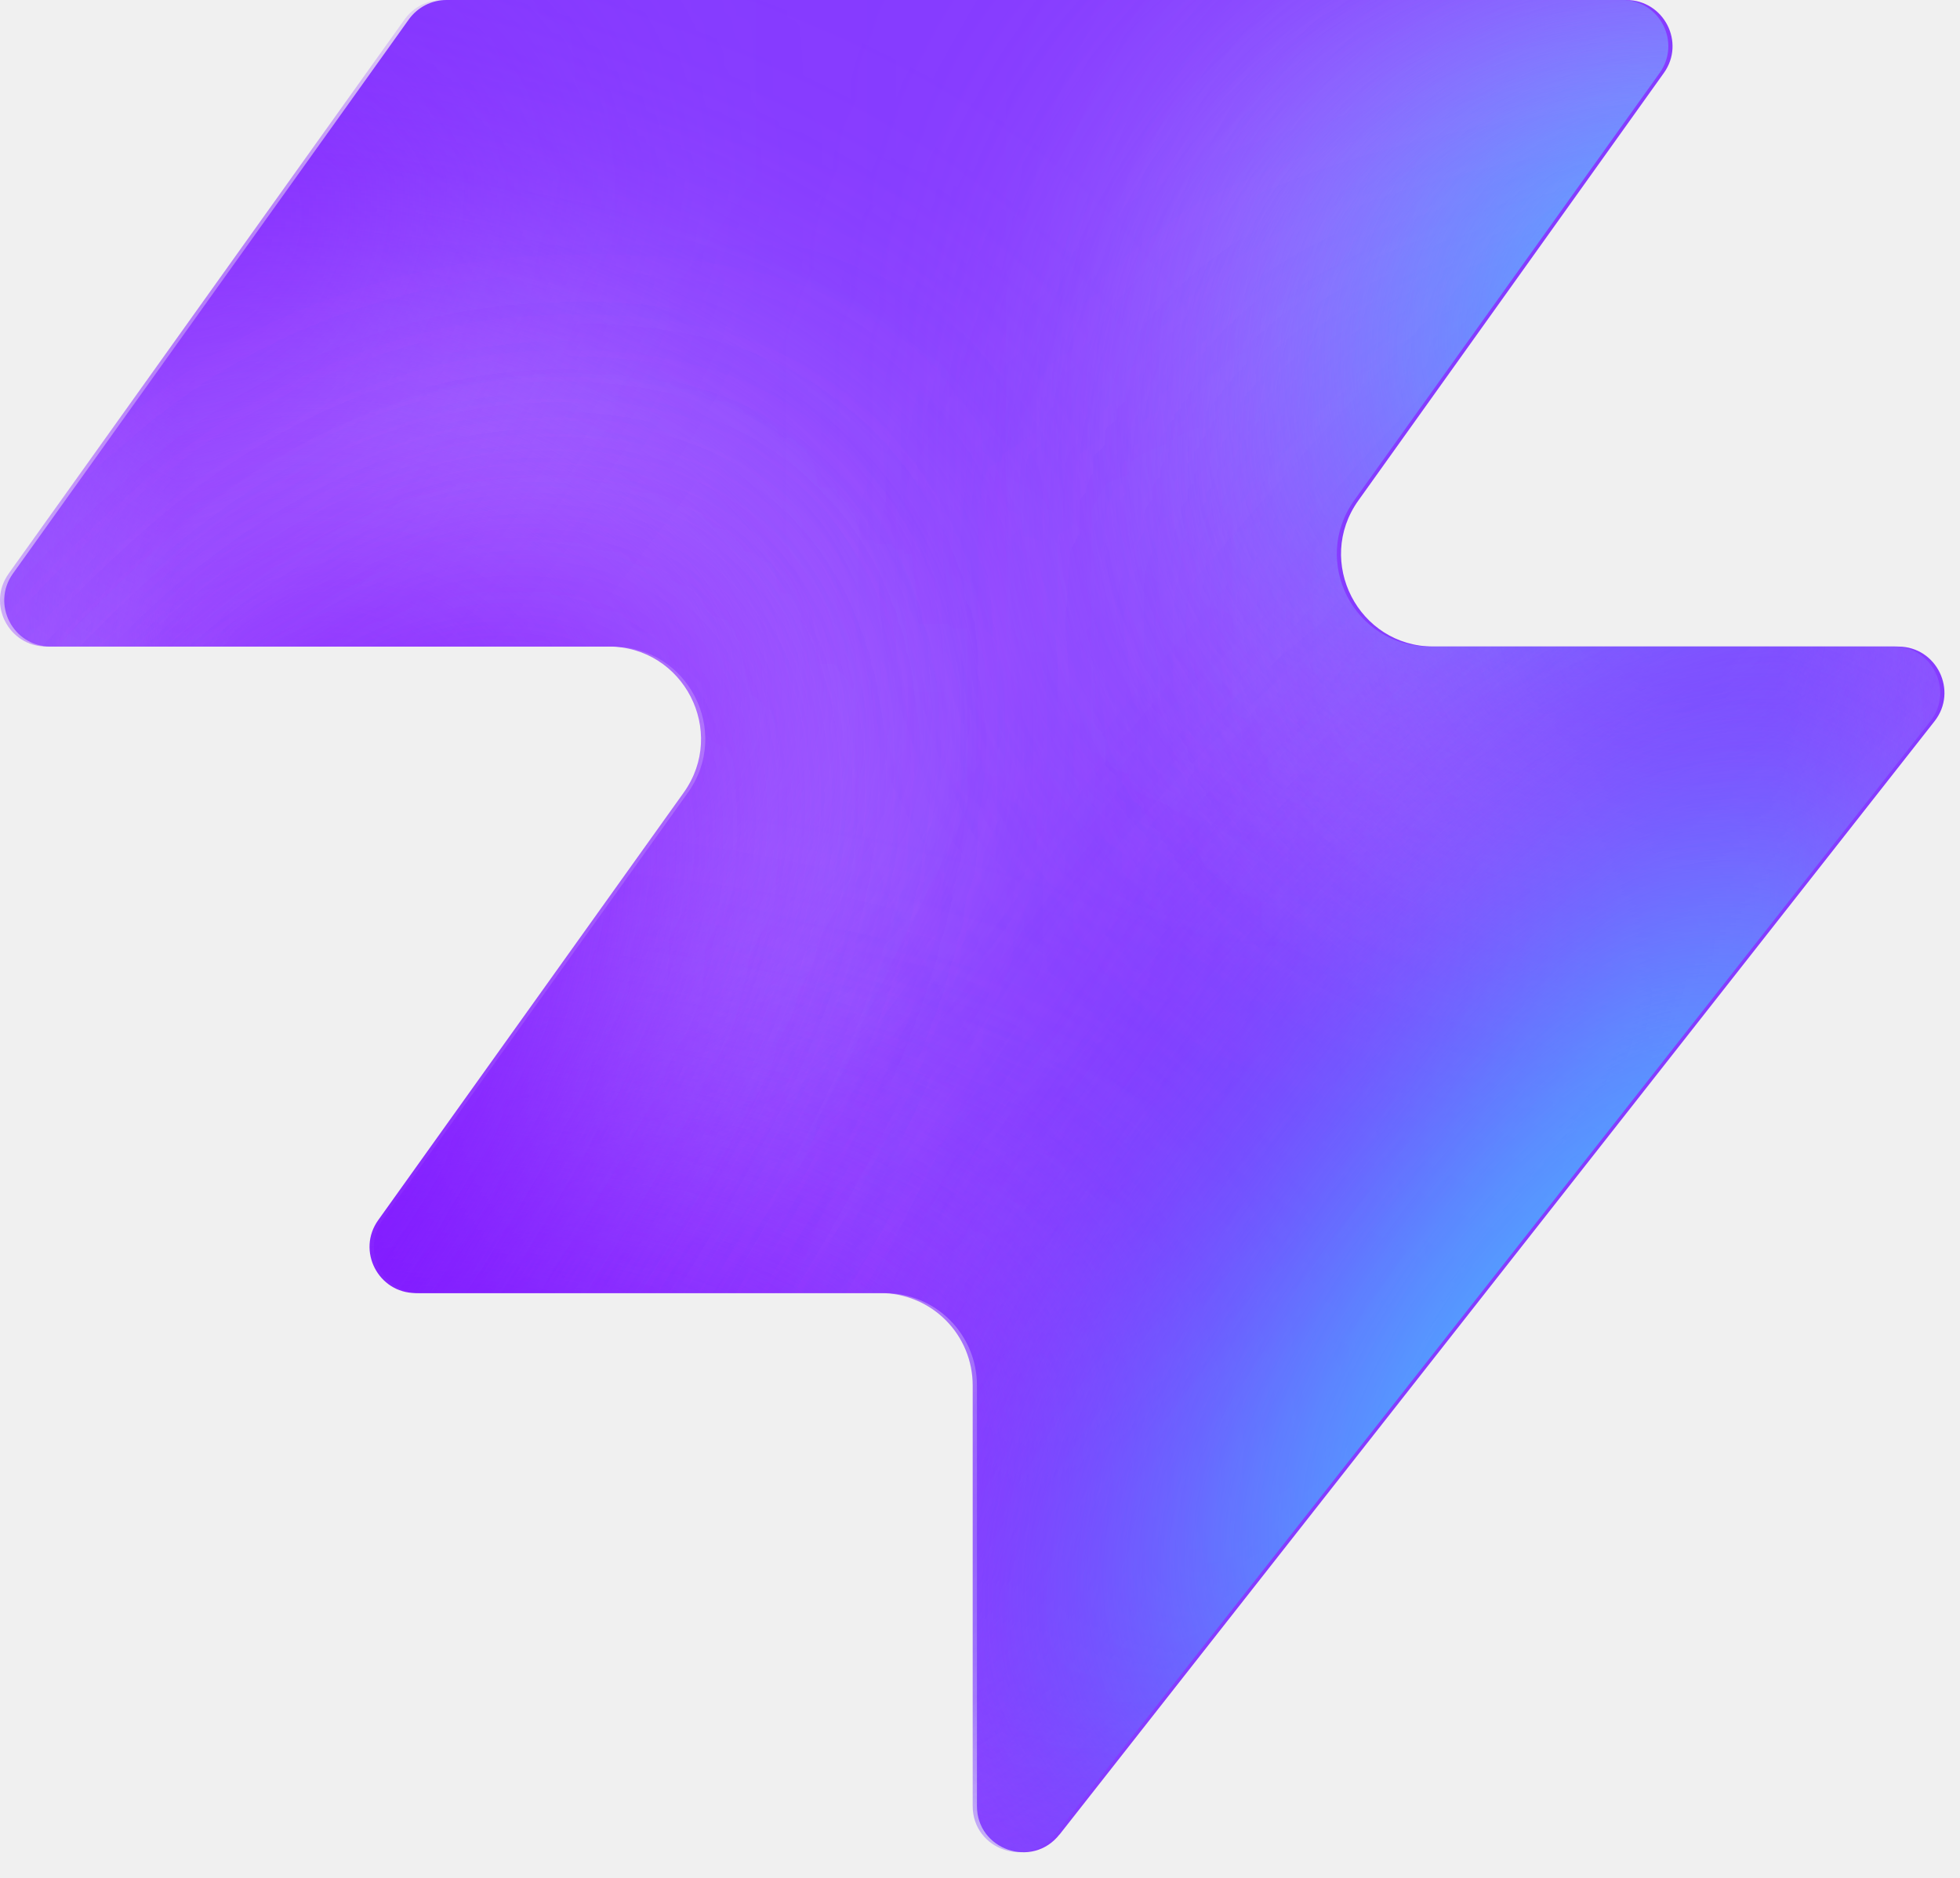
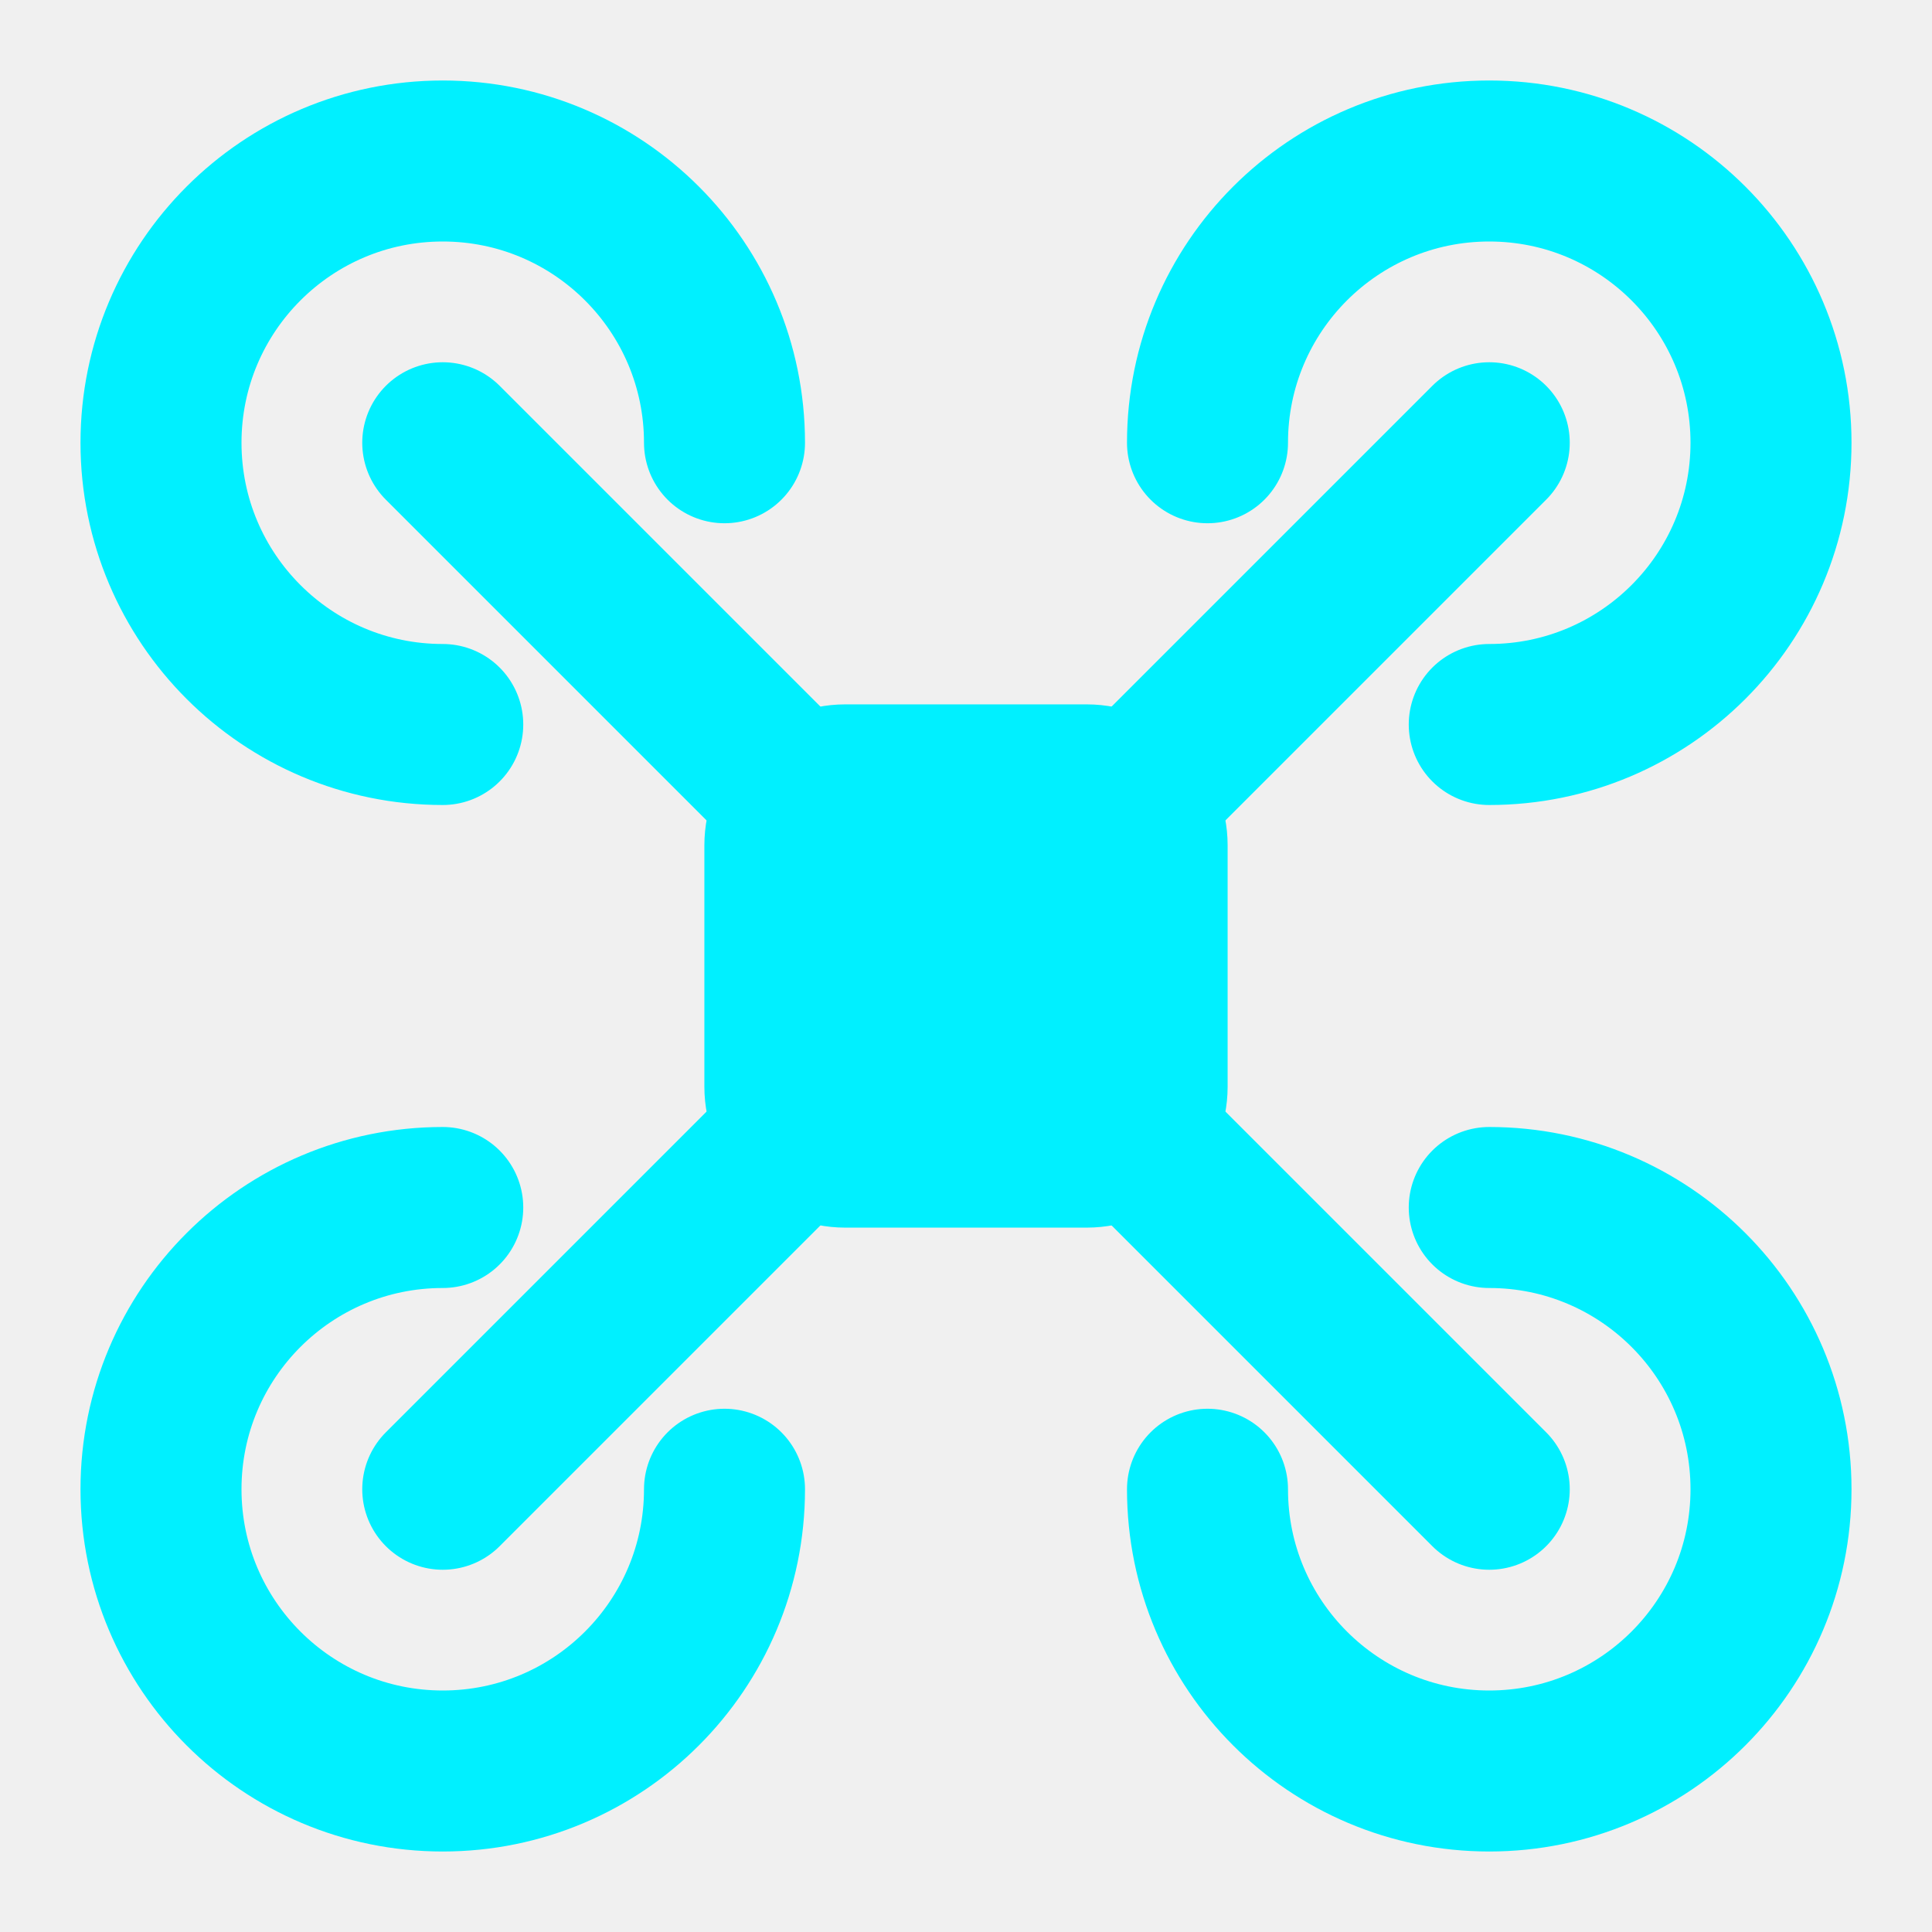
- <svg xmlns="http://www.w3.org/2000/svg" width="48" height="46" fill="none" viewBox="0 0 48 46">
-   <path fill="#863bff" d="M25.946 44.938c-.664.845-2.021.375-2.021-.698V33.937a2.26 2.26 0 0 0-2.262-2.262H10.287c-.92 0-1.456-1.04-.92-1.788l7.48-10.471c1.07-1.497 0-3.578-1.842-3.578H1.237c-.92 0-1.456-1.04-.92-1.788L10.013.474c.214-.297.556-.474.92-.474h28.894c.92 0 1.456 1.04.92 1.788l-7.48 10.471c-1.07 1.498 0 3.579 1.842 3.579h11.377c.943 0 1.473 1.088.89 1.83L25.947 44.94z" style="fill:#863bff;fill:color(display-p3 .525 .23 1);fill-opacity:1" />
-   <mask id="a" width="48" height="46" x="0" y="0" maskUnits="userSpaceOnUse" style="mask-type:alpha">
-     <path fill="#000" d="M25.842 44.938c-.664.844-2.021.375-2.021-.698V33.937a2.26 2.26 0 0 0-2.262-2.262H10.183c-.92 0-1.456-1.04-.92-1.788l7.48-10.471c1.07-1.498 0-3.579-1.842-3.579H1.133c-.92 0-1.456-1.04-.92-1.787L9.91.473c.214-.297.556-.474.92-.474h28.894c.92 0 1.456 1.04.92 1.788l-7.48 10.471c-1.07 1.498 0 3.578 1.842 3.578h11.377c.943 0 1.473 1.088.89 1.832L25.843 44.94z" style="fill:#000;fill-opacity:1" />
-   </mask>
-   <g mask="url(#a)">
-     <g filter="url(#b)">
-       <ellipse cx="5.508" cy="14.704" fill="#ede6ff" rx="5.508" ry="14.704" style="fill:#ede6ff;fill:color(display-p3 .927 .903 1);fill-opacity:1" transform="matrix(.00324 1 1 -.00324 -4.47 31.516)" />
-     </g>
-     <g filter="url(#c)">
-       <ellipse cx="10.399" cy="29.851" fill="#ede6ff" rx="10.399" ry="29.851" style="fill:#ede6ff;fill:color(display-p3 .927 .903 1);fill-opacity:1" transform="matrix(.00324 1 1 -.00324 -39.328 7.883)" />
-     </g>
-     <g filter="url(#d)">
-       <ellipse cx="5.508" cy="30.487" fill="#7e14ff" rx="5.508" ry="30.487" style="fill:#7e14ff;fill:color(display-p3 .492 .077 1);fill-opacity:1" transform="rotate(89.814 -25.913 -14.639)scale(1 -1)" />
-     </g>
-     <g filter="url(#e)">
-       <ellipse cx="5.508" cy="30.599" fill="#7e14ff" rx="5.508" ry="30.599" style="fill:#7e14ff;fill:color(display-p3 .492 .077 1);fill-opacity:1" transform="rotate(89.814 -32.644 -3.334)scale(1 -1)" />
-     </g>
-     <g filter="url(#f)">
-       <ellipse cx="5.508" cy="30.599" fill="#7e14ff" rx="5.508" ry="30.599" style="fill:#7e14ff;fill:color(display-p3 .492 .077 1);fill-opacity:1" transform="matrix(.00324 1 1 -.00324 -34.34 30.47)" />
-     </g>
-     <g filter="url(#g)">
-       <ellipse cx="14.072" cy="22.078" fill="#ede6ff" rx="14.072" ry="22.078" style="fill:#ede6ff;fill:color(display-p3 .927 .903 1);fill-opacity:1" transform="rotate(93.35 24.506 48.493)scale(-1 1)" />
-     </g>
-     <g filter="url(#h)">
-       <ellipse cx="3.47" cy="21.501" fill="#7e14ff" rx="3.47" ry="21.501" style="fill:#7e14ff;fill:color(display-p3 .492 .077 1);fill-opacity:1" transform="rotate(89.009 28.708 47.59)scale(-1 1)" />
-     </g>
-     <g filter="url(#i)">
-       <ellipse cx="3.47" cy="21.501" fill="#7e14ff" rx="3.47" ry="21.501" style="fill:#7e14ff;fill:color(display-p3 .492 .077 1);fill-opacity:1" transform="rotate(89.009 28.708 47.59)scale(-1 1)" />
-     </g>
-     <g filter="url(#j)">
-       <ellipse cx=".387" cy="8.972" fill="#7e14ff" rx="4.407" ry="29.108" style="fill:#7e14ff;fill:color(display-p3 .492 .077 1);fill-opacity:1" transform="rotate(39.51 .387 8.972)" />
-     </g>
-     <g filter="url(#k)">
-       <ellipse cx="47.523" cy="-6.092" fill="#7e14ff" rx="4.407" ry="29.108" style="fill:#7e14ff;fill:color(display-p3 .492 .077 1);fill-opacity:1" transform="rotate(37.892 47.523 -6.092)" />
-     </g>
-     <g filter="url(#l)">
-       <ellipse cx="41.412" cy="6.333" fill="#47bfff" rx="5.971" ry="9.665" style="fill:#47bfff;fill:color(display-p3 .28 .748 1);fill-opacity:1" transform="rotate(37.892 41.412 6.333)" />
-     </g>
-     <g filter="url(#m)">
-       <ellipse cx="-1.879" cy="38.332" fill="#7e14ff" rx="4.407" ry="29.108" style="fill:#7e14ff;fill:color(display-p3 .492 .077 1);fill-opacity:1" transform="rotate(37.892 -1.88 38.332)" />
-     </g>
-     <g filter="url(#n)">
-       <ellipse cx="-1.879" cy="38.332" fill="#7e14ff" rx="4.407" ry="29.108" style="fill:#7e14ff;fill:color(display-p3 .492 .077 1);fill-opacity:1" transform="rotate(37.892 -1.88 38.332)" />
-     </g>
-     <g filter="url(#o)">
-       <ellipse cx="35.651" cy="29.907" fill="#7e14ff" rx="4.407" ry="29.108" style="fill:#7e14ff;fill:color(display-p3 .492 .077 1);fill-opacity:1" transform="rotate(37.892 35.651 29.907)" />
-     </g>
-     <g filter="url(#p)">
-       <ellipse cx="38.418" cy="32.4" fill="#47bfff" rx="5.971" ry="15.297" style="fill:#47bfff;fill:color(display-p3 .28 .748 1);fill-opacity:1" transform="rotate(37.892 38.418 32.4)" />
-     </g>
-   </g>
-   <defs>
-     <filter id="b" width="60.045" height="41.654" x="-19.77" y="16.149" color-interpolation-filters="sRGB" filterUnits="userSpaceOnUse">
-       <feFlood flood-opacity="0" result="BackgroundImageFix" />
-       <feBlend in="SourceGraphic" in2="BackgroundImageFix" result="shape" />
-       <feGaussianBlur result="effect1_foregroundBlur_2002_17158" stdDeviation="7.659" />
-     </filter>
-     <filter id="c" width="90.34" height="51.437" x="-54.613" y="-7.533" color-interpolation-filters="sRGB" filterUnits="userSpaceOnUse">
-       <feFlood flood-opacity="0" result="BackgroundImageFix" />
-       <feBlend in="SourceGraphic" in2="BackgroundImageFix" result="shape" />
-       <feGaussianBlur result="effect1_foregroundBlur_2002_17158" stdDeviation="7.659" />
-     </filter>
-     <filter id="d" width="79.355" height="29.4" x="-49.64" y="2.03" color-interpolation-filters="sRGB" filterUnits="userSpaceOnUse">
-       <feFlood flood-opacity="0" result="BackgroundImageFix" />
-       <feBlend in="SourceGraphic" in2="BackgroundImageFix" result="shape" />
-       <feGaussianBlur result="effect1_foregroundBlur_2002_17158" stdDeviation="4.596" />
-     </filter>
-     <filter id="e" width="79.579" height="29.4" x="-45.045" y="20.029" color-interpolation-filters="sRGB" filterUnits="userSpaceOnUse">
-       <feFlood flood-opacity="0" result="BackgroundImageFix" />
-       <feBlend in="SourceGraphic" in2="BackgroundImageFix" result="shape" />
-       <feGaussianBlur result="effect1_foregroundBlur_2002_17158" stdDeviation="4.596" />
-     </filter>
-     <filter id="f" width="79.579" height="29.4" x="-43.513" y="21.178" color-interpolation-filters="sRGB" filterUnits="userSpaceOnUse">
-       <feFlood flood-opacity="0" result="BackgroundImageFix" />
-       <feBlend in="SourceGraphic" in2="BackgroundImageFix" result="shape" />
-       <feGaussianBlur result="effect1_foregroundBlur_2002_17158" stdDeviation="4.596" />
-     </filter>
-     <filter id="g" width="74.749" height="58.852" x="15.756" y="-17.901" color-interpolation-filters="sRGB" filterUnits="userSpaceOnUse">
-       <feFlood flood-opacity="0" result="BackgroundImageFix" />
-       <feBlend in="SourceGraphic" in2="BackgroundImageFix" result="shape" />
-       <feGaussianBlur result="effect1_foregroundBlur_2002_17158" stdDeviation="7.659" />
-     </filter>
-     <filter id="h" width="61.377" height="25.362" x="23.548" y="2.284" color-interpolation-filters="sRGB" filterUnits="userSpaceOnUse">
-       <feFlood flood-opacity="0" result="BackgroundImageFix" />
-       <feBlend in="SourceGraphic" in2="BackgroundImageFix" result="shape" />
-       <feGaussianBlur result="effect1_foregroundBlur_2002_17158" stdDeviation="4.596" />
-     </filter>
-     <filter id="i" width="61.377" height="25.362" x="23.548" y="2.284" color-interpolation-filters="sRGB" filterUnits="userSpaceOnUse">
-       <feFlood flood-opacity="0" result="BackgroundImageFix" />
-       <feBlend in="SourceGraphic" in2="BackgroundImageFix" result="shape" />
-       <feGaussianBlur result="effect1_foregroundBlur_2002_17158" stdDeviation="4.596" />
-     </filter>
-     <filter id="j" width="56.045" height="63.649" x="-27.636" y="-22.853" color-interpolation-filters="sRGB" filterUnits="userSpaceOnUse">
-       <feFlood flood-opacity="0" result="BackgroundImageFix" />
-       <feBlend in="SourceGraphic" in2="BackgroundImageFix" result="shape" />
-       <feGaussianBlur result="effect1_foregroundBlur_2002_17158" stdDeviation="4.596" />
-     </filter>
-     <filter id="k" width="54.814" height="64.646" x="20.116" y="-38.415" color-interpolation-filters="sRGB" filterUnits="userSpaceOnUse">
-       <feFlood flood-opacity="0" result="BackgroundImageFix" />
-       <feBlend in="SourceGraphic" in2="BackgroundImageFix" result="shape" />
-       <feGaussianBlur result="effect1_foregroundBlur_2002_17158" stdDeviation="4.596" />
-     </filter>
-     <filter id="l" width="33.541" height="35.313" x="24.641" y="-11.323" color-interpolation-filters="sRGB" filterUnits="userSpaceOnUse">
-       <feFlood flood-opacity="0" result="BackgroundImageFix" />
-       <feBlend in="SourceGraphic" in2="BackgroundImageFix" result="shape" />
-       <feGaussianBlur result="effect1_foregroundBlur_2002_17158" stdDeviation="4.596" />
-     </filter>
-     <filter id="m" width="54.814" height="64.646" x="-29.286" y="6.009" color-interpolation-filters="sRGB" filterUnits="userSpaceOnUse">
-       <feFlood flood-opacity="0" result="BackgroundImageFix" />
-       <feBlend in="SourceGraphic" in2="BackgroundImageFix" result="shape" />
-       <feGaussianBlur result="effect1_foregroundBlur_2002_17158" stdDeviation="4.596" />
-     </filter>
-     <filter id="n" width="54.814" height="64.646" x="-29.286" y="6.009" color-interpolation-filters="sRGB" filterUnits="userSpaceOnUse">
-       <feFlood flood-opacity="0" result="BackgroundImageFix" />
-       <feBlend in="SourceGraphic" in2="BackgroundImageFix" result="shape" />
-       <feGaussianBlur result="effect1_foregroundBlur_2002_17158" stdDeviation="4.596" />
-     </filter>
-     <filter id="o" width="54.814" height="64.646" x="8.244" y="-2.416" color-interpolation-filters="sRGB" filterUnits="userSpaceOnUse">
-       <feFlood flood-opacity="0" result="BackgroundImageFix" />
-       <feBlend in="SourceGraphic" in2="BackgroundImageFix" result="shape" />
-       <feGaussianBlur result="effect1_foregroundBlur_2002_17158" stdDeviation="4.596" />
-     </filter>
-     <filter id="p" width="39.409" height="43.623" x="18.713" y="10.588" color-interpolation-filters="sRGB" filterUnits="userSpaceOnUse">
-       <feFlood flood-opacity="0" result="BackgroundImageFix" />
-       <feBlend in="SourceGraphic" in2="BackgroundImageFix" result="shape" />
-       <feGaussianBlur result="effect1_foregroundBlur_2002_17158" stdDeviation="4.596" />
-     </filter>
-   </defs>
+ <svg xmlns="http://www.w3.org/2000/svg" width="800px" height="800px" viewBox="0 0 48 48" fill="none">
+   <rect width="48" height="48" fill="white" fill-opacity="0.01" />
+   <path d="M11 11L19 19M37 37L29 29M37 11L29 19M11 37L19 29" stroke="#00f0ff" stroke-width="4" stroke-linecap="round" stroke-linejoin="round" />
+   <rect x="19" y="19" width="10" height="10" rx="2" fill="#00f0ff" stroke="#00f0ff" stroke-width="3" stroke-linecap="round" stroke-linejoin="round" />
+   <path d="M18 11C18 7.134 14.866 4 11 4C7.134 4 4 7.134 4 11C4 14.866 7.134 18 11 18 M30 11C30 7.134 33.134 4 37 4C40.866 4 44 7.134 44 11C44 14.866 40.866 18 37 18 M37 30C40.866 30 44 33.134 44 37C44 40.866 40.866 44 37 44C33.134 44 30 40.866 30 37 M11 30C7.134 30 4 33.134 4 37C4 40.866 7.134 44 11 44C14.866 44 18 40.866 18 37" stroke="#00f0ff" stroke-width="4" stroke-linecap="round" stroke-linejoin="round" />
</svg>
